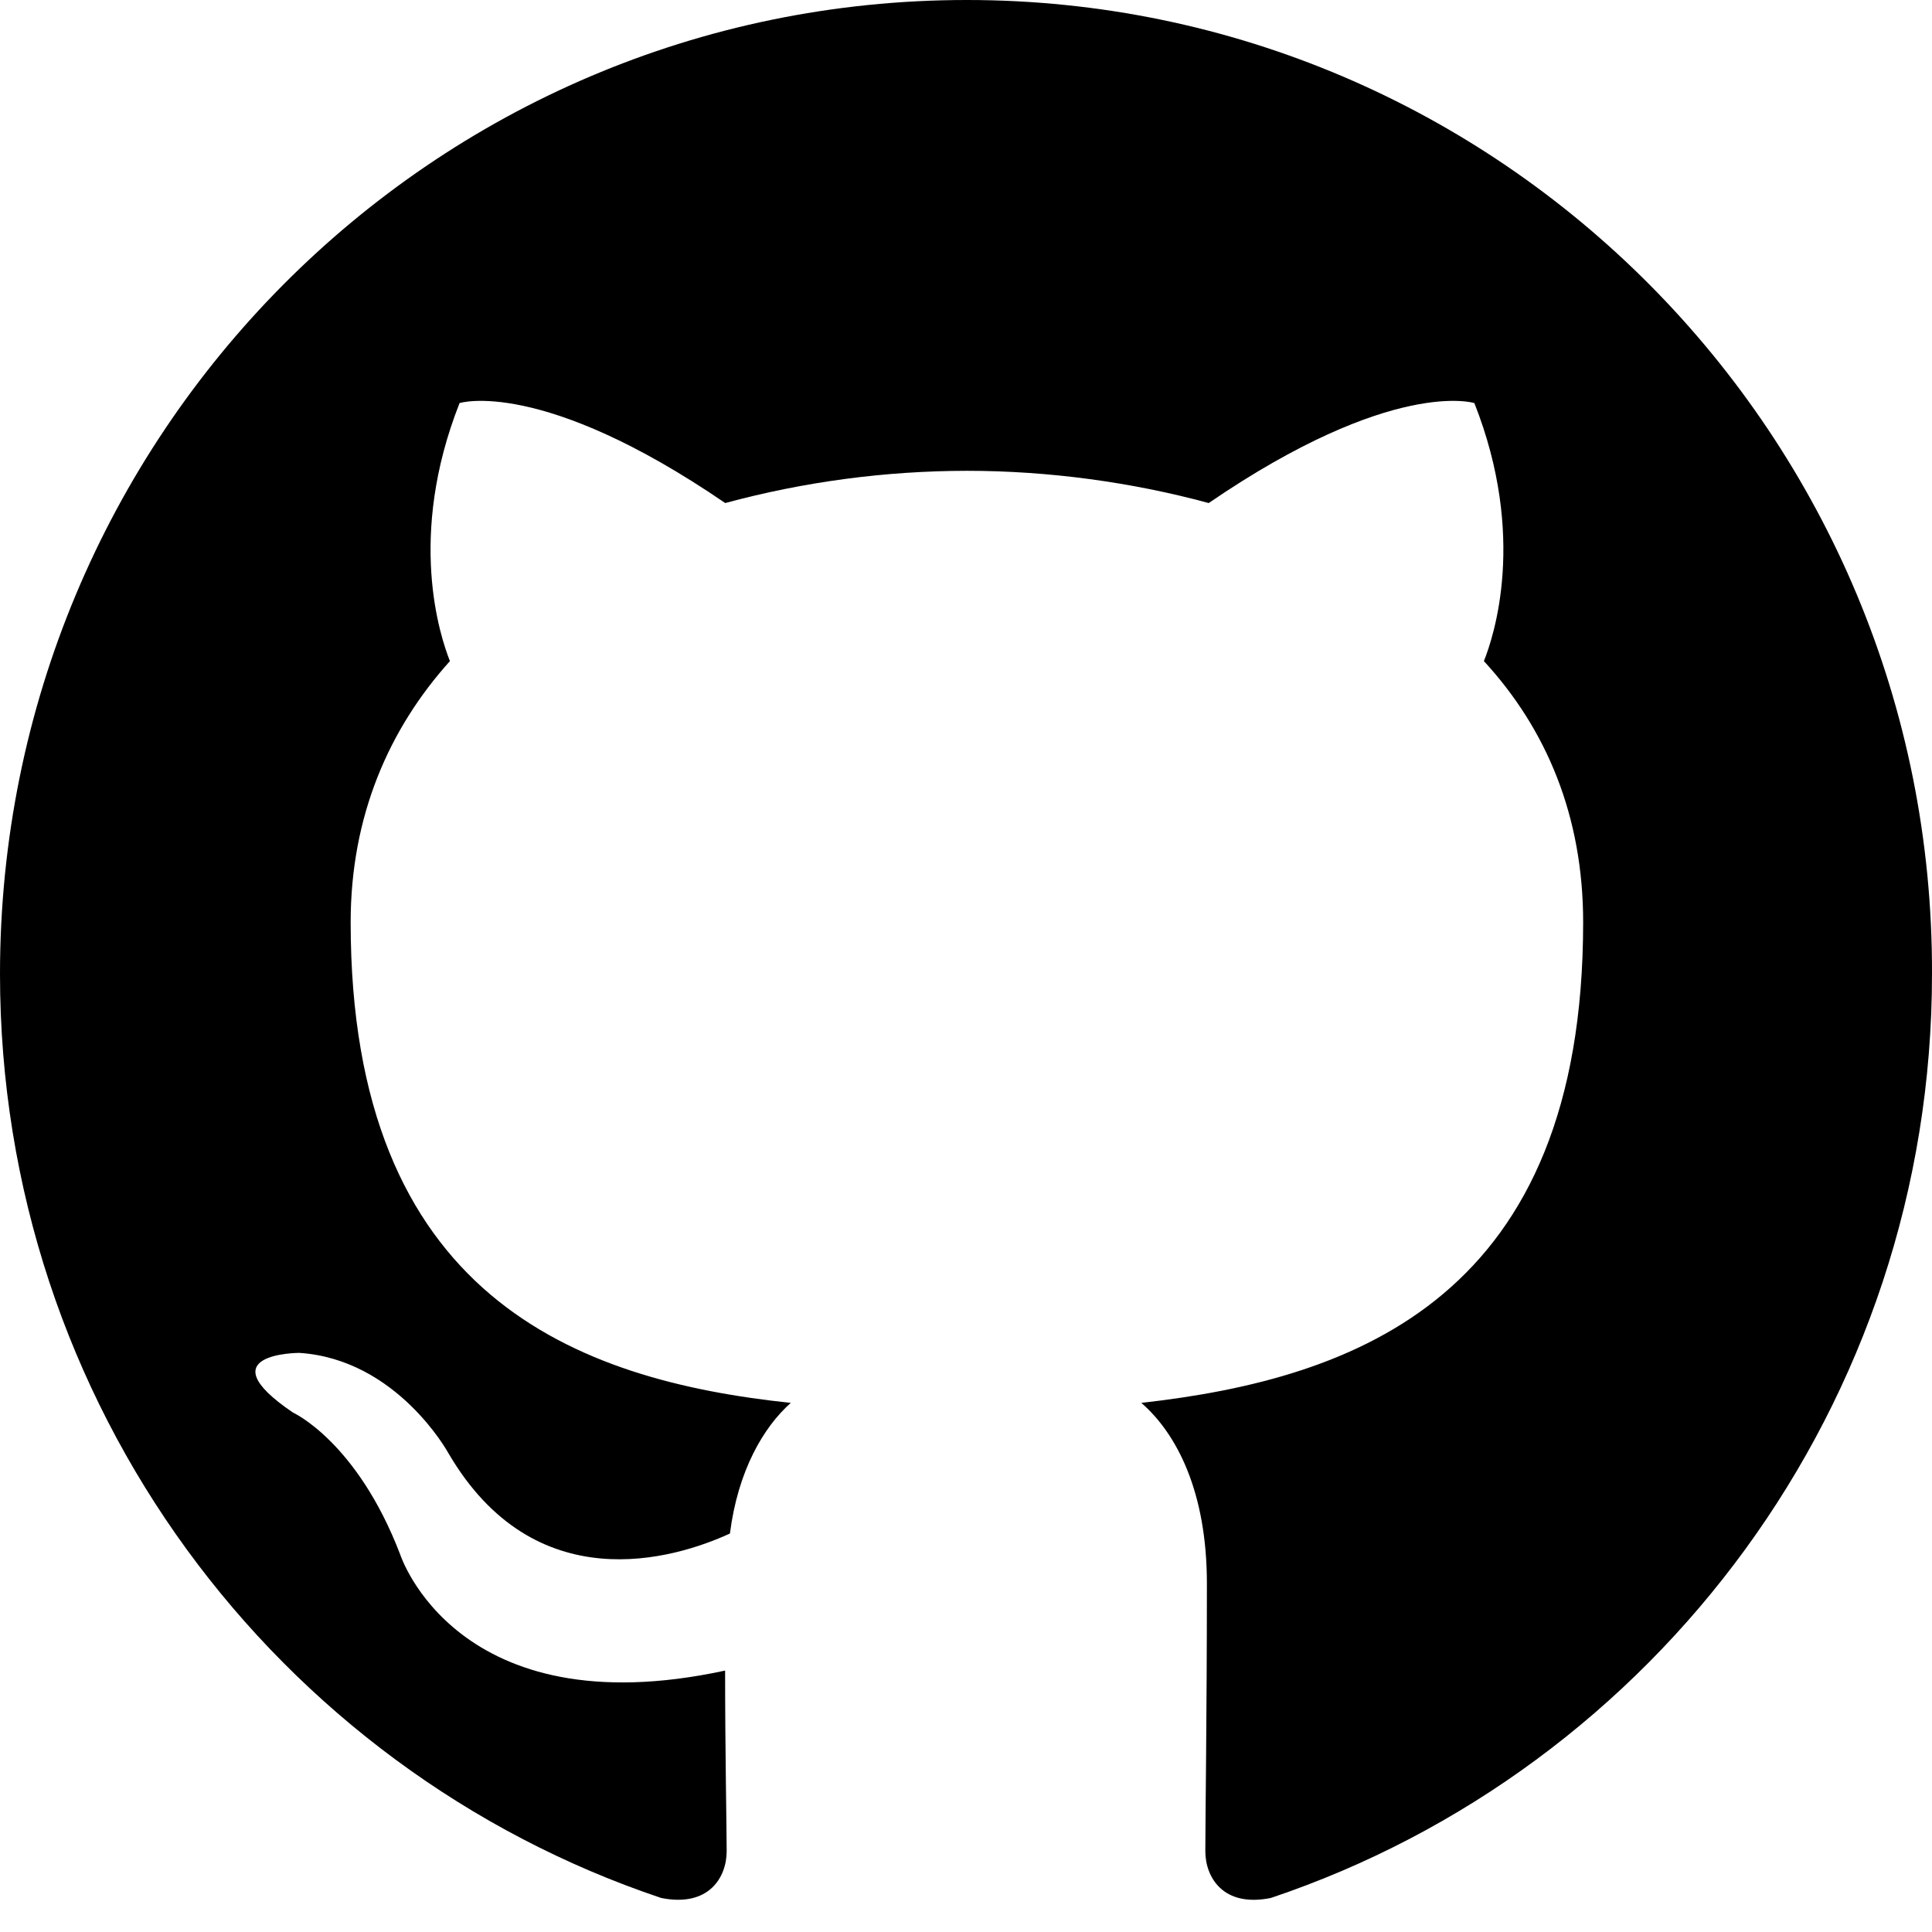
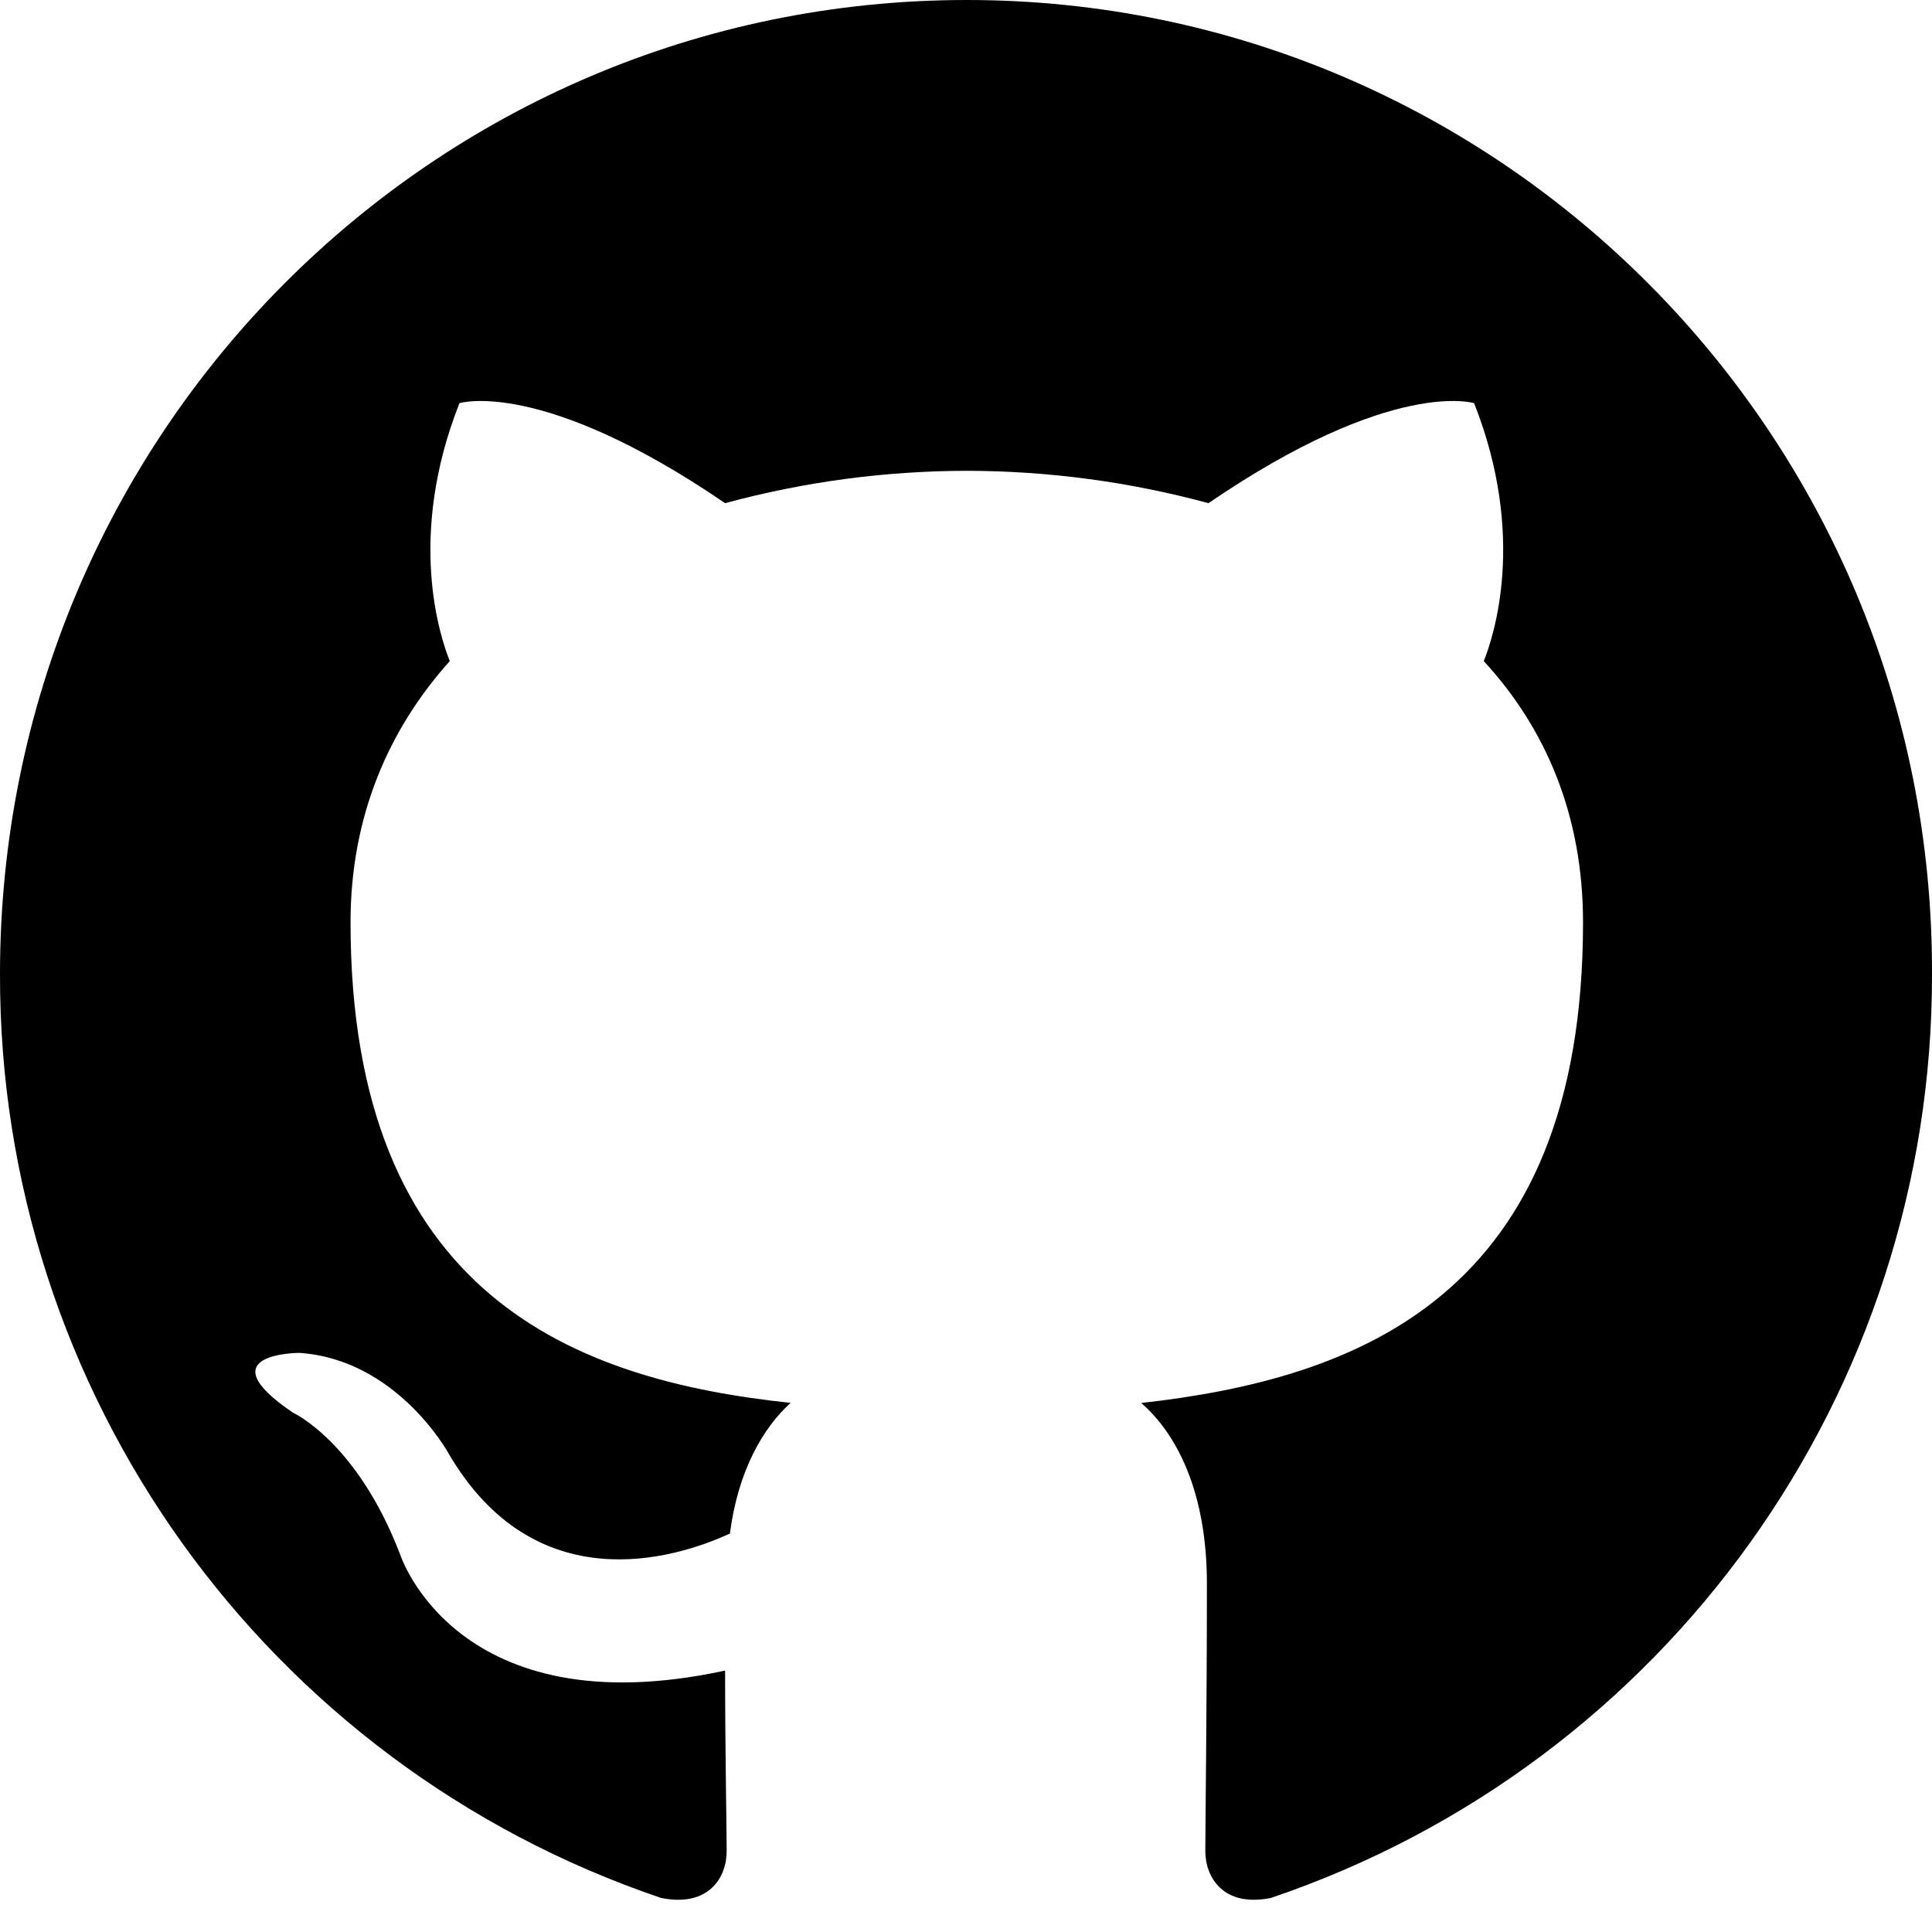
- <svg xmlns="http://www.w3.org/2000/svg" width="16" height="16" version="1.1">
-   <path d="m8.007 0c-4.428 0-8.007 3.606-8.007 8.066 0 3.566 2.293 6.584 5.475 7.652 0.398 0.08 0.543-0.174 0.543-0.387 0-0.187-0.013-0.828-0.013-1.496-2.227 0.481-2.691-0.962-2.691-0.962-0.358-0.935-0.888-1.175-0.888-1.175-0.729-0.494 0.053-0.494 0.053-0.494 0.809 0.053 1.233 0.828 1.233 0.828 0.716 1.228 1.869 0.881 2.333 0.668 0.066-0.521 0.278-0.881 0.504-1.082-1.776-0.187-3.645-0.881-3.645-3.98 0-0.881 0.318-1.603 0.822-2.163-0.079-0.2-0.358-1.028 0.08-2.137 0 0 0.676-0.214 2.2 0.828a7.698 7.698 0 0 1 2.002-0.267c0.676 0 1.365 0.094 2.002 0.267 1.524-1.042 2.2-0.828 2.2-0.828 0.438 1.108 0.159 1.937 0.079 2.137 0.517 0.561 0.822 1.282 0.822 2.163 0 3.098-1.869 3.779-3.659 3.98 0.292 0.254 0.543 0.734 0.543 1.496 0 1.082-0.013 1.95-0.013 2.217 0 0.214 0.146 0.468 0.543 0.387 3.181-1.069 5.475-4.087 5.475-7.652 0.013-4.461-3.579-8.066-7.993-8.066z" clip-rule="evenodd" fill="currentColor" fill-rule="evenodd" stroke-width=".164" />
+ <svg xmlns="http://www.w3.org/2000/svg" width="16" height="16">
+   <path fill="currentColor" fill-rule="evenodd" d="M8.007 0C3.579 0 0 3.606 0 8.066a8.06 8.06 0 0 0 5.475 7.652c.397.08.543-.173.543-.387 0-.187-.013-.828-.013-1.496-2.227.481-2.691-.961-2.691-.961-.358-.935-.888-1.175-.888-1.175-.73-.495.053-.495.053-.495.808.054 1.233.828 1.233.828.715 1.229 1.869.882 2.333.668.066-.52.278-.881.503-1.082-1.776-.187-3.645-.881-3.645-3.98 0-.88.318-1.602.822-2.163-.08-.2-.358-1.028.08-2.136 0 0 .675-.214 2.2.828a7.7 7.7 0 0 1 2.002-.268 7.7 7.7 0 0 1 2.001.268c1.525-1.042 2.2-.828 2.2-.828.438 1.108.16 1.936.08 2.136.517.561.822 1.282.822 2.164 0 3.098-1.869 3.779-3.659 3.98.292.253.544.734.544 1.495 0 1.082-.013 1.95-.013 2.217 0 .213.146.467.543.387A8.06 8.06 0 0 0 16 8.066C16.013 3.606 12.42 0 8.007 0" clip-rule="evenodd" />
</svg>
